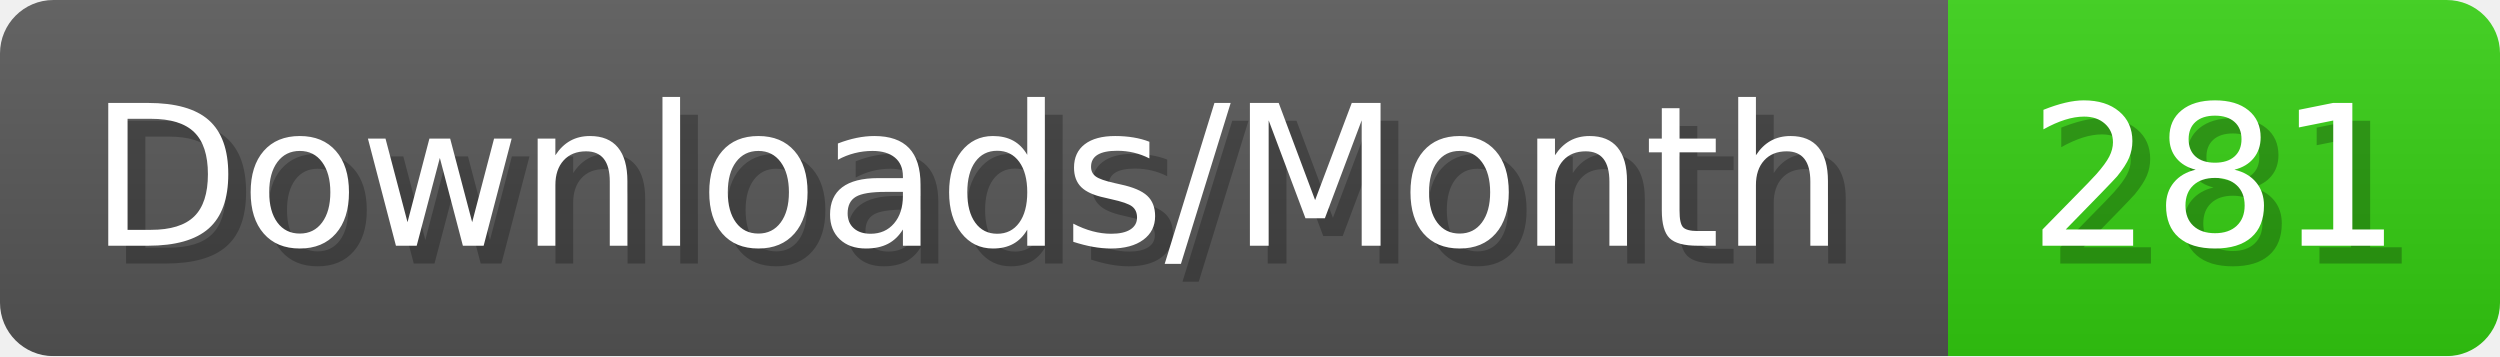
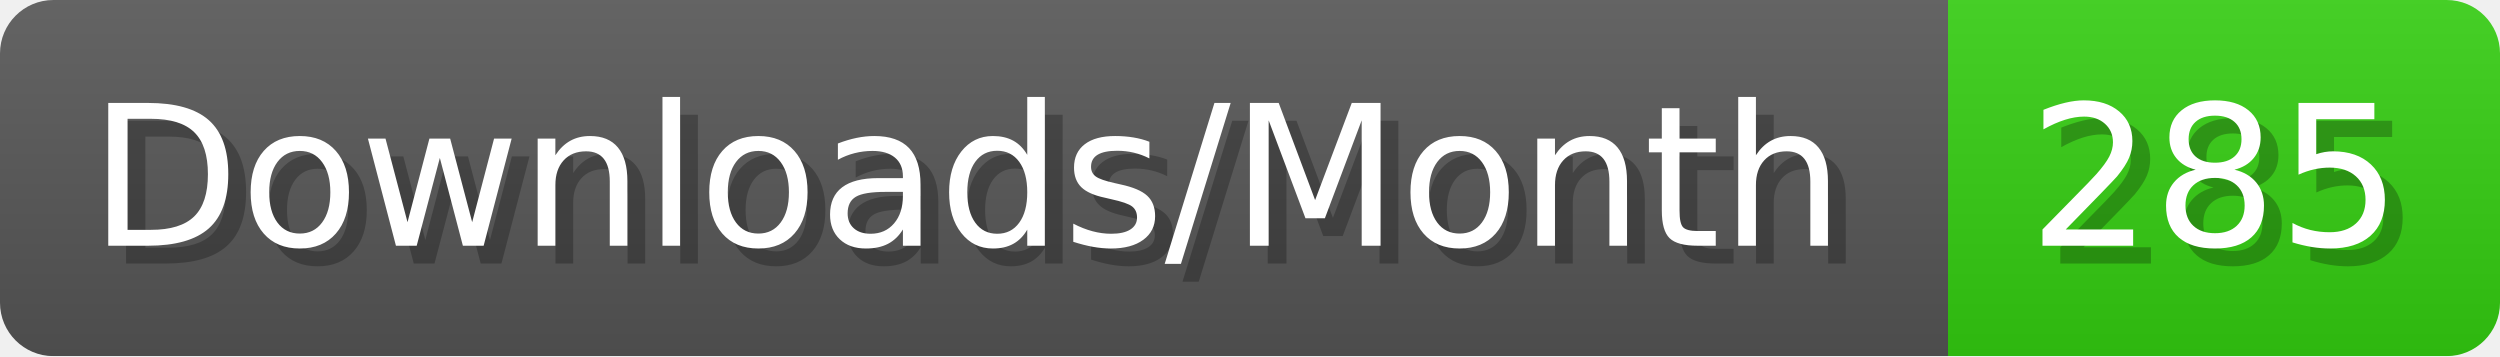
- <svg xmlns="http://www.w3.org/2000/svg" width="140.4" height="20" viewBox="0 0 1404 200" role="img" aria-label="Downloads/Month: 281">
+ <svg xmlns="http://www.w3.org/2000/svg" width="140.4" height="20" viewBox="0 0 1404 200" role="img" aria-label="Downloads/Month: 285">
  <linearGradient id="YlXUI" x2="0" y2="100%">
    <stop offset="0" stop-opacity=".1" stop-color="#EEE" />
    <stop offset="1" stop-opacity=".1" />
  </linearGradient>
  <mask id="JHhop">
    <rect width="1404" height="200" rx="30" fill="#FFF" />
  </mask>
  <g mask="url(#JHhop)">
    <rect width="1094" height="200" fill="#555" />
    <rect width="310" height="200" fill="#3C1" x="1094" />
    <rect width="1404" height="200" fill="url(#YlXUI)" />
  </g>
  <g aria-hidden="true" fill="#fff" text-anchor="start" font-family="Verdana,DejaVu Sans,sans-serif" font-size="110">
    <text x="60" y="148" textLength="994" fill="#000" opacity="0.25">Downloads/Month</text>
    <text x="50" y="138" textLength="994">Downloads/Month</text>
-     <text x="1149" y="148" textLength="210" fill="#000" opacity="0.25">281</text>
-     <text x="1139" y="138" textLength="210">281</text>
+     <text x="1149" y="148" textLength="210" fill="#000" opacity="0.25">285</text>
+     <text x="1139" y="138" textLength="210">285</text>
  </g>
</svg>
